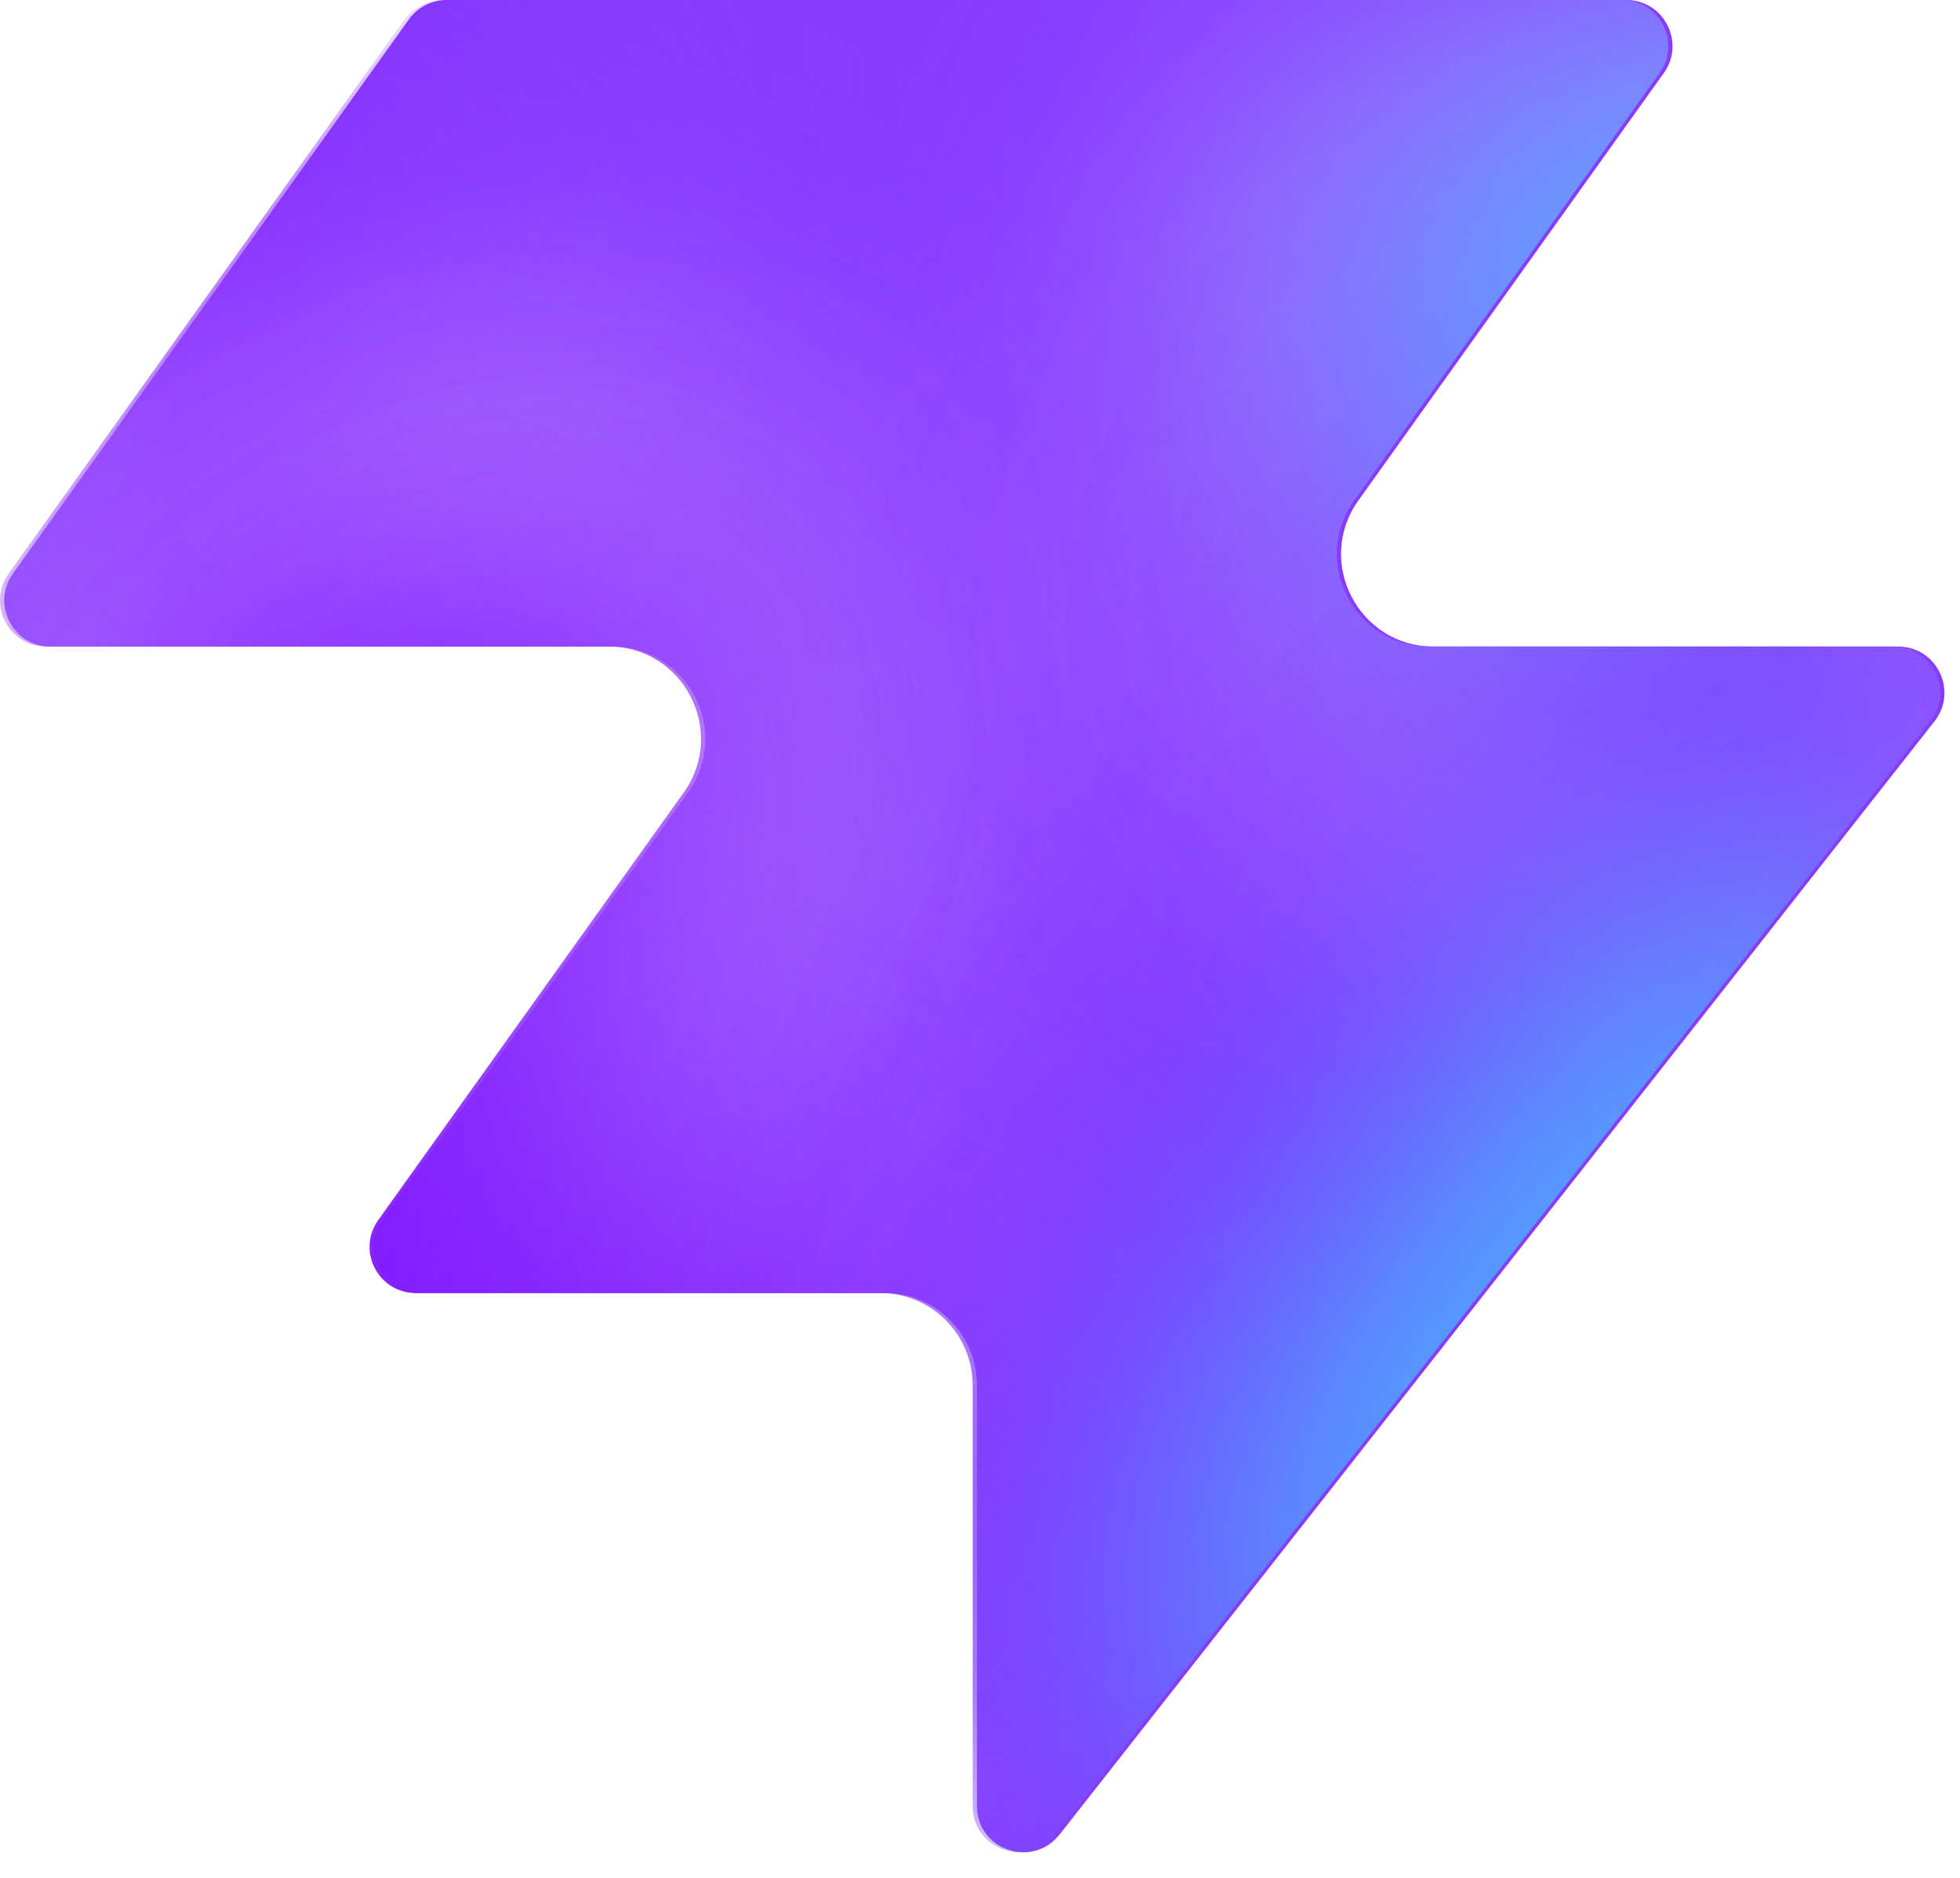
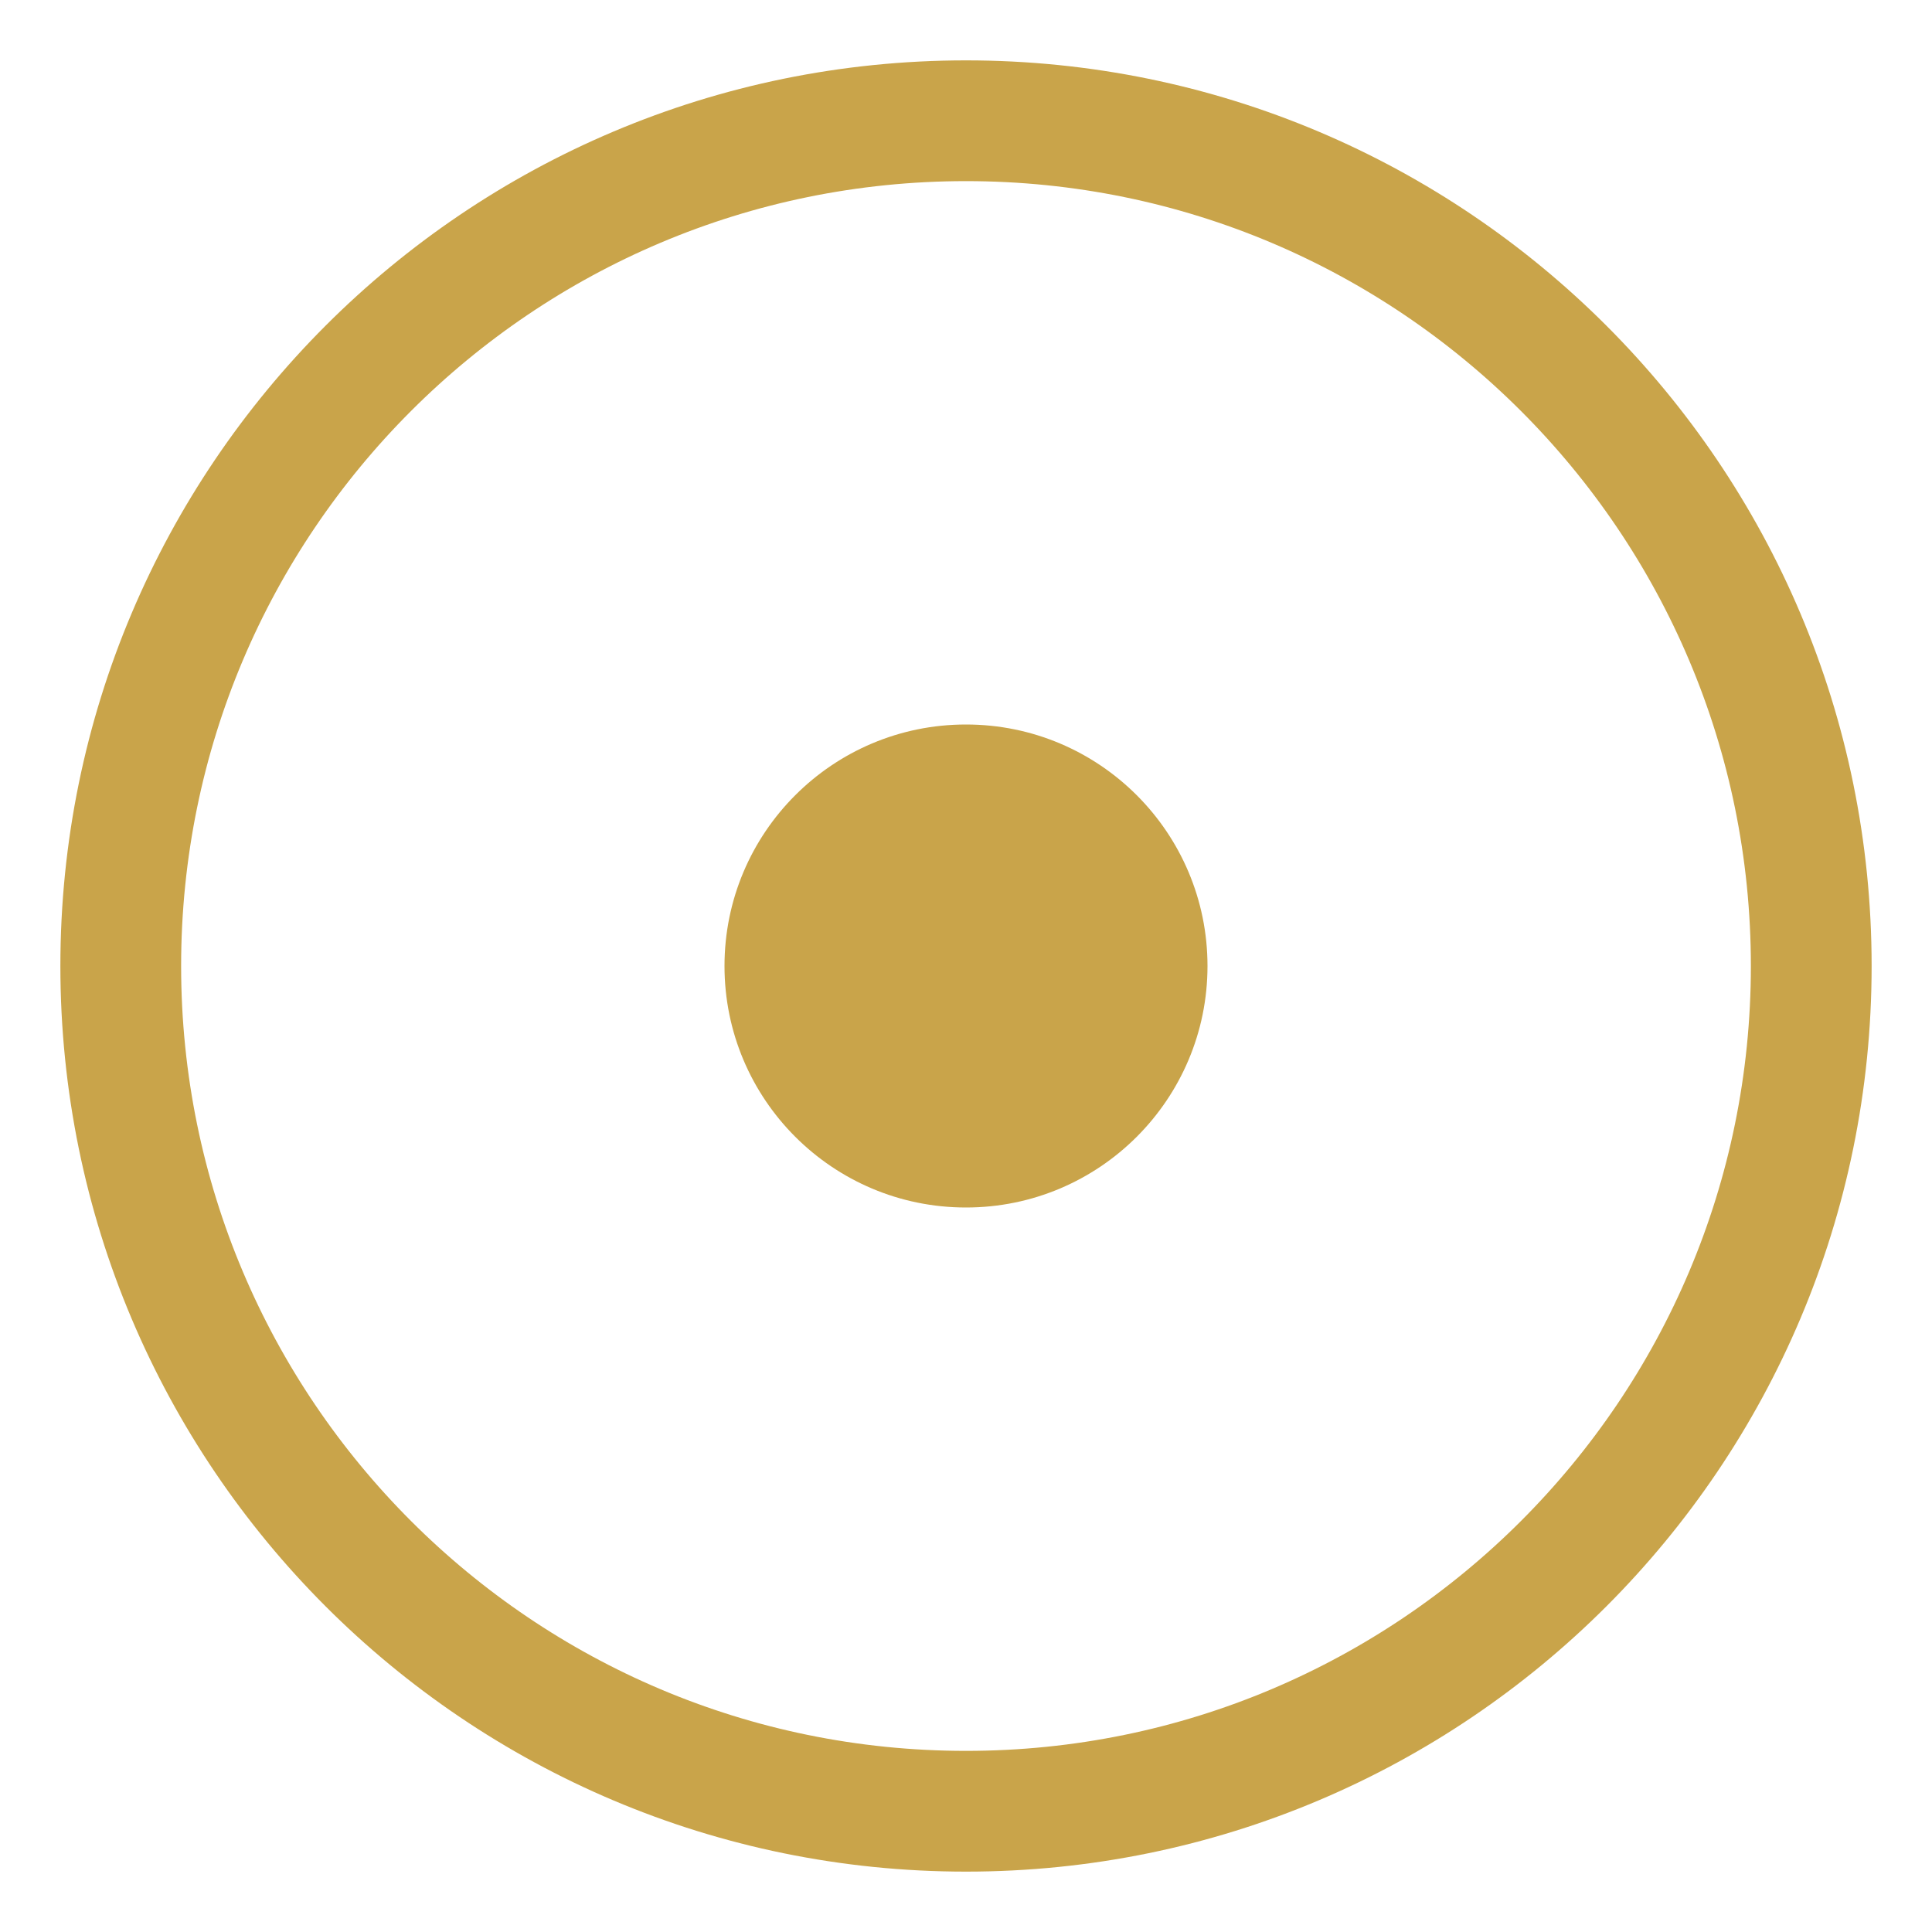
- <svg xmlns="http://www.w3.org/2000/svg" width="48" height="46" fill="none" viewBox="0 0 48 46">
-   <path fill="#863bff" d="M25.946 44.938c-.664.845-2.021.375-2.021-.698V33.937a2.26 2.26 0 0 0-2.262-2.262H10.287c-.92 0-1.456-1.04-.92-1.788l7.48-10.471c1.07-1.497 0-3.578-1.842-3.578H1.237c-.92 0-1.456-1.04-.92-1.788L10.013.474c.214-.297.556-.474.92-.474h28.894c.92 0 1.456 1.04.92 1.788l-7.48 10.471c-1.07 1.498 0 3.579 1.842 3.579h11.377c.943 0 1.473 1.088.89 1.83L25.947 44.94z" style="fill:#863bff;fill:color(display-p3 .525 .23 1);fill-opacity:1" />
-   <mask id="a" width="48" height="46" x="0" y="0" maskUnits="userSpaceOnUse" style="mask-type:alpha">
-     <path fill="#000" d="M25.842 44.938c-.664.844-2.021.375-2.021-.698V33.937a2.26 2.26 0 0 0-2.262-2.262H10.183c-.92 0-1.456-1.04-.92-1.788l7.48-10.471c1.07-1.498 0-3.579-1.842-3.579H1.133c-.92 0-1.456-1.04-.92-1.787L9.91.473c.214-.297.556-.474.92-.474h28.894c.92 0 1.456 1.04.92 1.788l-7.48 10.471c-1.07 1.498 0 3.578 1.842 3.578h11.377c.943 0 1.473 1.088.89 1.832L25.843 44.94z" style="fill:#000;fill-opacity:1" />
-   </mask>
-   <g mask="url(#a)">
-     <g filter="url(#b)">
-       <ellipse cx="5.508" cy="14.704" fill="#ede6ff" rx="5.508" ry="14.704" style="fill:#ede6ff;fill:color(display-p3 .927 .903 1);fill-opacity:1" transform="matrix(.00324 1 1 -.00324 -4.47 31.516)" />
-     </g>
-     <g filter="url(#c)">
-       <ellipse cx="10.399" cy="29.851" fill="#ede6ff" rx="10.399" ry="29.851" style="fill:#ede6ff;fill:color(display-p3 .927 .903 1);fill-opacity:1" transform="matrix(.00324 1 1 -.00324 -39.328 7.883)" />
-     </g>
-     <g filter="url(#d)">
-       <ellipse cx="5.508" cy="30.487" fill="#7e14ff" rx="5.508" ry="30.487" style="fill:#7e14ff;fill:color(display-p3 .492 .077 1);fill-opacity:1" transform="rotate(89.814 -25.913 -14.639)scale(1 -1)" />
-     </g>
-     <g filter="url(#e)">
-       <ellipse cx="5.508" cy="30.599" fill="#7e14ff" rx="5.508" ry="30.599" style="fill:#7e14ff;fill:color(display-p3 .492 .077 1);fill-opacity:1" transform="rotate(89.814 -32.644 -3.334)scale(1 -1)" />
-     </g>
-     <g filter="url(#f)">
-       <ellipse cx="5.508" cy="30.599" fill="#7e14ff" rx="5.508" ry="30.599" style="fill:#7e14ff;fill:color(display-p3 .492 .077 1);fill-opacity:1" transform="matrix(.00324 1 1 -.00324 -34.34 30.47)" />
-     </g>
-     <g filter="url(#g)">
-       <ellipse cx="14.072" cy="22.078" fill="#ede6ff" rx="14.072" ry="22.078" style="fill:#ede6ff;fill:color(display-p3 .927 .903 1);fill-opacity:1" transform="rotate(93.35 24.506 48.493)scale(-1 1)" />
-     </g>
-     <g filter="url(#h)">
-       <ellipse cx="3.47" cy="21.501" fill="#7e14ff" rx="3.47" ry="21.501" style="fill:#7e14ff;fill:color(display-p3 .492 .077 1);fill-opacity:1" transform="rotate(89.009 28.708 47.59)scale(-1 1)" />
-     </g>
-     <g filter="url(#i)">
-       <ellipse cx="3.47" cy="21.501" fill="#7e14ff" rx="3.47" ry="21.501" style="fill:#7e14ff;fill:color(display-p3 .492 .077 1);fill-opacity:1" transform="rotate(89.009 28.708 47.59)scale(-1 1)" />
-     </g>
-     <g filter="url(#j)">
-       <ellipse cx=".387" cy="8.972" fill="#7e14ff" rx="4.407" ry="29.108" style="fill:#7e14ff;fill:color(display-p3 .492 .077 1);fill-opacity:1" transform="rotate(39.51 .387 8.972)" />
-     </g>
-     <g filter="url(#k)">
-       <ellipse cx="47.523" cy="-6.092" fill="#7e14ff" rx="4.407" ry="29.108" style="fill:#7e14ff;fill:color(display-p3 .492 .077 1);fill-opacity:1" transform="rotate(37.892 47.523 -6.092)" />
-     </g>
-     <g filter="url(#l)">
-       <ellipse cx="41.412" cy="6.333" fill="#47bfff" rx="5.971" ry="9.665" style="fill:#47bfff;fill:color(display-p3 .28 .748 1);fill-opacity:1" transform="rotate(37.892 41.412 6.333)" />
-     </g>
-     <g filter="url(#m)">
-       <ellipse cx="-1.879" cy="38.332" fill="#7e14ff" rx="4.407" ry="29.108" style="fill:#7e14ff;fill:color(display-p3 .492 .077 1);fill-opacity:1" transform="rotate(37.892 -1.88 38.332)" />
-     </g>
-     <g filter="url(#n)">
-       <ellipse cx="-1.879" cy="38.332" fill="#7e14ff" rx="4.407" ry="29.108" style="fill:#7e14ff;fill:color(display-p3 .492 .077 1);fill-opacity:1" transform="rotate(37.892 -1.88 38.332)" />
-     </g>
-     <g filter="url(#o)">
-       <ellipse cx="35.651" cy="29.907" fill="#7e14ff" rx="4.407" ry="29.108" style="fill:#7e14ff;fill:color(display-p3 .492 .077 1);fill-opacity:1" transform="rotate(37.892 35.651 29.907)" />
-     </g>
-     <g filter="url(#p)">
-       <ellipse cx="38.418" cy="32.4" fill="#47bfff" rx="5.971" ry="15.297" style="fill:#47bfff;fill:color(display-p3 .28 .748 1);fill-opacity:1" transform="rotate(37.892 38.418 32.4)" />
-     </g>
-   </g>
-   <defs>
-     <filter id="b" width="60.045" height="41.654" x="-19.77" y="16.149" color-interpolation-filters="sRGB" filterUnits="userSpaceOnUse">
-       <feFlood flood-opacity="0" result="BackgroundImageFix" />
-       <feBlend in="SourceGraphic" in2="BackgroundImageFix" result="shape" />
-       <feGaussianBlur result="effect1_foregroundBlur_2002_17158" stdDeviation="7.659" />
-     </filter>
-     <filter id="c" width="90.34" height="51.437" x="-54.613" y="-7.533" color-interpolation-filters="sRGB" filterUnits="userSpaceOnUse">
-       <feFlood flood-opacity="0" result="BackgroundImageFix" />
-       <feBlend in="SourceGraphic" in2="BackgroundImageFix" result="shape" />
-       <feGaussianBlur result="effect1_foregroundBlur_2002_17158" stdDeviation="7.659" />
-     </filter>
-     <filter id="d" width="79.355" height="29.4" x="-49.64" y="2.03" color-interpolation-filters="sRGB" filterUnits="userSpaceOnUse">
-       <feFlood flood-opacity="0" result="BackgroundImageFix" />
-       <feBlend in="SourceGraphic" in2="BackgroundImageFix" result="shape" />
-       <feGaussianBlur result="effect1_foregroundBlur_2002_17158" stdDeviation="4.596" />
-     </filter>
-     <filter id="e" width="79.579" height="29.4" x="-45.045" y="20.029" color-interpolation-filters="sRGB" filterUnits="userSpaceOnUse">
-       <feFlood flood-opacity="0" result="BackgroundImageFix" />
-       <feBlend in="SourceGraphic" in2="BackgroundImageFix" result="shape" />
-       <feGaussianBlur result="effect1_foregroundBlur_2002_17158" stdDeviation="4.596" />
-     </filter>
-     <filter id="f" width="79.579" height="29.4" x="-43.513" y="21.178" color-interpolation-filters="sRGB" filterUnits="userSpaceOnUse">
-       <feFlood flood-opacity="0" result="BackgroundImageFix" />
-       <feBlend in="SourceGraphic" in2="BackgroundImageFix" result="shape" />
-       <feGaussianBlur result="effect1_foregroundBlur_2002_17158" stdDeviation="4.596" />
-     </filter>
-     <filter id="g" width="74.749" height="58.852" x="15.756" y="-17.901" color-interpolation-filters="sRGB" filterUnits="userSpaceOnUse">
-       <feFlood flood-opacity="0" result="BackgroundImageFix" />
-       <feBlend in="SourceGraphic" in2="BackgroundImageFix" result="shape" />
-       <feGaussianBlur result="effect1_foregroundBlur_2002_17158" stdDeviation="7.659" />
-     </filter>
-     <filter id="h" width="61.377" height="25.362" x="23.548" y="2.284" color-interpolation-filters="sRGB" filterUnits="userSpaceOnUse">
-       <feFlood flood-opacity="0" result="BackgroundImageFix" />
-       <feBlend in="SourceGraphic" in2="BackgroundImageFix" result="shape" />
-       <feGaussianBlur result="effect1_foregroundBlur_2002_17158" stdDeviation="4.596" />
-     </filter>
-     <filter id="i" width="61.377" height="25.362" x="23.548" y="2.284" color-interpolation-filters="sRGB" filterUnits="userSpaceOnUse">
-       <feFlood flood-opacity="0" result="BackgroundImageFix" />
-       <feBlend in="SourceGraphic" in2="BackgroundImageFix" result="shape" />
-       <feGaussianBlur result="effect1_foregroundBlur_2002_17158" stdDeviation="4.596" />
-     </filter>
-     <filter id="j" width="56.045" height="63.649" x="-27.636" y="-22.853" color-interpolation-filters="sRGB" filterUnits="userSpaceOnUse">
-       <feFlood flood-opacity="0" result="BackgroundImageFix" />
-       <feBlend in="SourceGraphic" in2="BackgroundImageFix" result="shape" />
-       <feGaussianBlur result="effect1_foregroundBlur_2002_17158" stdDeviation="4.596" />
-     </filter>
-     <filter id="k" width="54.814" height="64.646" x="20.116" y="-38.415" color-interpolation-filters="sRGB" filterUnits="userSpaceOnUse">
-       <feFlood flood-opacity="0" result="BackgroundImageFix" />
-       <feBlend in="SourceGraphic" in2="BackgroundImageFix" result="shape" />
-       <feGaussianBlur result="effect1_foregroundBlur_2002_17158" stdDeviation="4.596" />
-     </filter>
-     <filter id="l" width="33.541" height="35.313" x="24.641" y="-11.323" color-interpolation-filters="sRGB" filterUnits="userSpaceOnUse">
-       <feFlood flood-opacity="0" result="BackgroundImageFix" />
-       <feBlend in="SourceGraphic" in2="BackgroundImageFix" result="shape" />
-       <feGaussianBlur result="effect1_foregroundBlur_2002_17158" stdDeviation="4.596" />
-     </filter>
-     <filter id="m" width="54.814" height="64.646" x="-29.286" y="6.009" color-interpolation-filters="sRGB" filterUnits="userSpaceOnUse">
-       <feFlood flood-opacity="0" result="BackgroundImageFix" />
-       <feBlend in="SourceGraphic" in2="BackgroundImageFix" result="shape" />
-       <feGaussianBlur result="effect1_foregroundBlur_2002_17158" stdDeviation="4.596" />
-     </filter>
-     <filter id="n" width="54.814" height="64.646" x="-29.286" y="6.009" color-interpolation-filters="sRGB" filterUnits="userSpaceOnUse">
-       <feFlood flood-opacity="0" result="BackgroundImageFix" />
-       <feBlend in="SourceGraphic" in2="BackgroundImageFix" result="shape" />
-       <feGaussianBlur result="effect1_foregroundBlur_2002_17158" stdDeviation="4.596" />
-     </filter>
-     <filter id="o" width="54.814" height="64.646" x="8.244" y="-2.416" color-interpolation-filters="sRGB" filterUnits="userSpaceOnUse">
-       <feFlood flood-opacity="0" result="BackgroundImageFix" />
-       <feBlend in="SourceGraphic" in2="BackgroundImageFix" result="shape" />
-       <feGaussianBlur result="effect1_foregroundBlur_2002_17158" stdDeviation="4.596" />
-     </filter>
-     <filter id="p" width="39.409" height="43.623" x="18.713" y="10.588" color-interpolation-filters="sRGB" filterUnits="userSpaceOnUse">
-       <feFlood flood-opacity="0" result="BackgroundImageFix" />
-       <feBlend in="SourceGraphic" in2="BackgroundImageFix" result="shape" />
-       <feGaussianBlur result="effect1_foregroundBlur_2002_17158" stdDeviation="4.596" />
-     </filter>
-   </defs>
+ <svg xmlns="http://www.w3.org/2000/svg" viewBox="0 0 32 32">
+   <circle cx="16" cy="16" r="14" fill="none" stroke="#c9a44a" stroke-width="2" />
+   <circle cx="16" cy="16" r="4" fill="#c9a44a" />
</svg>
